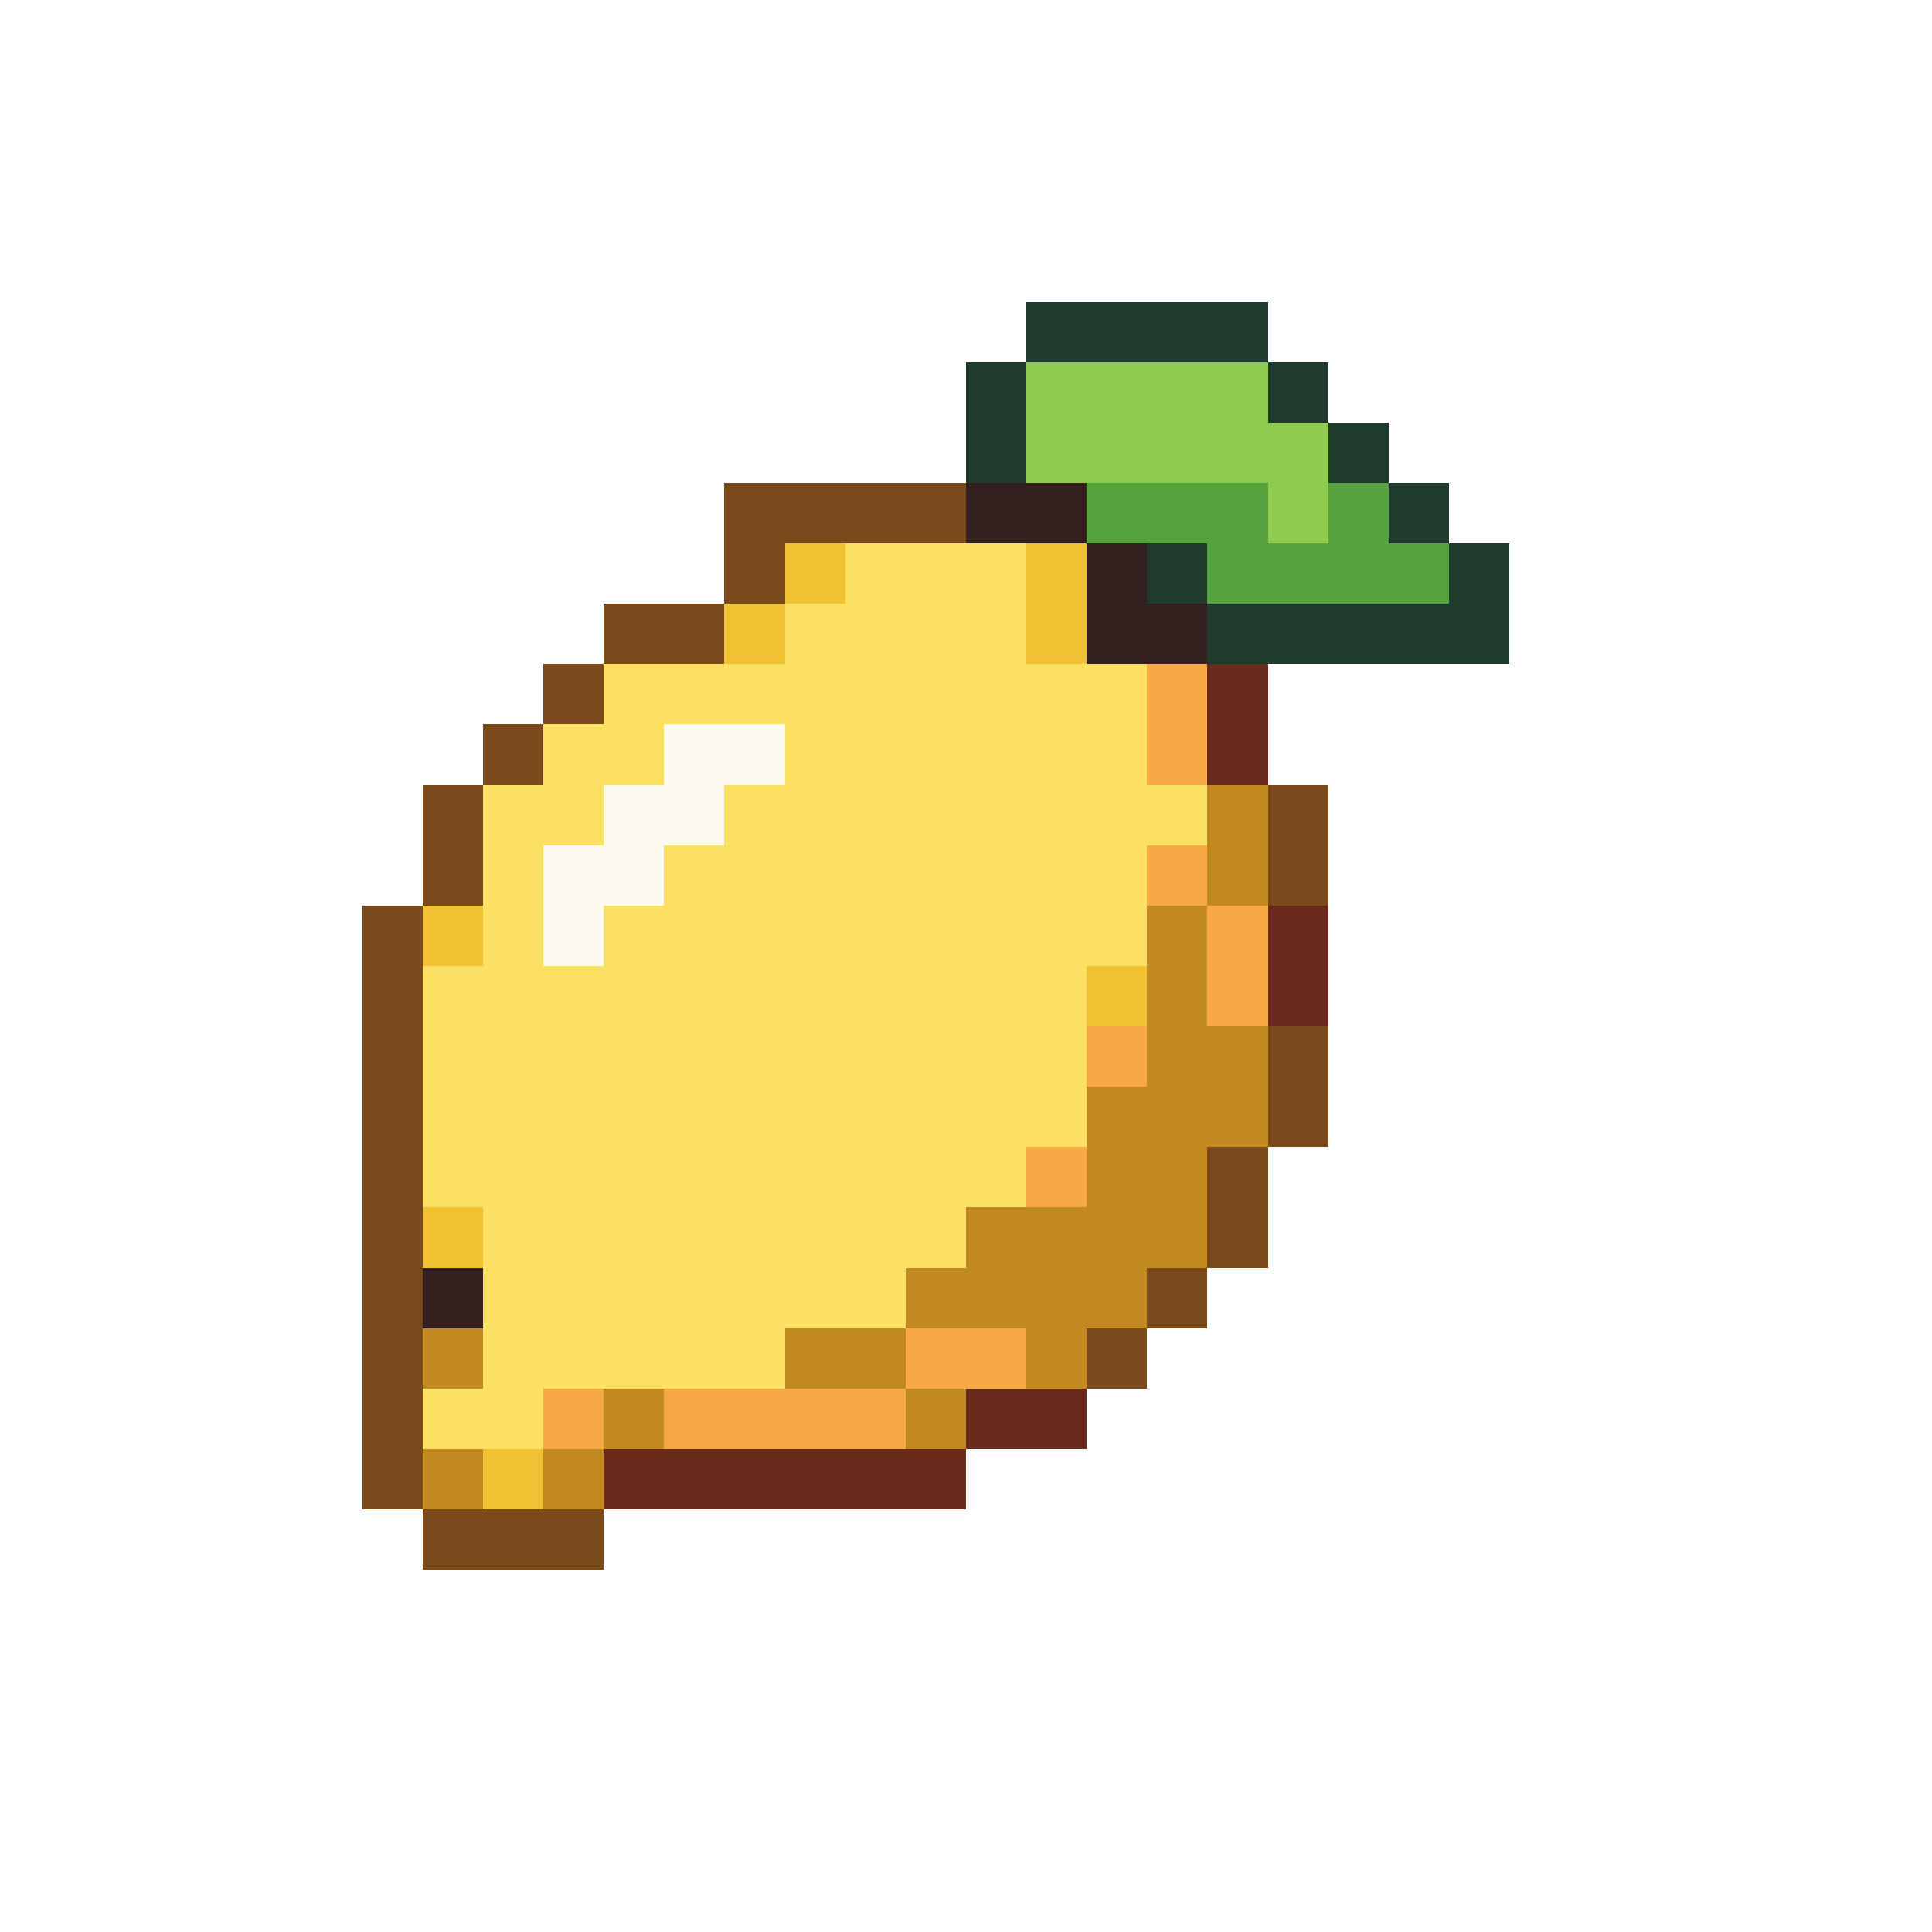
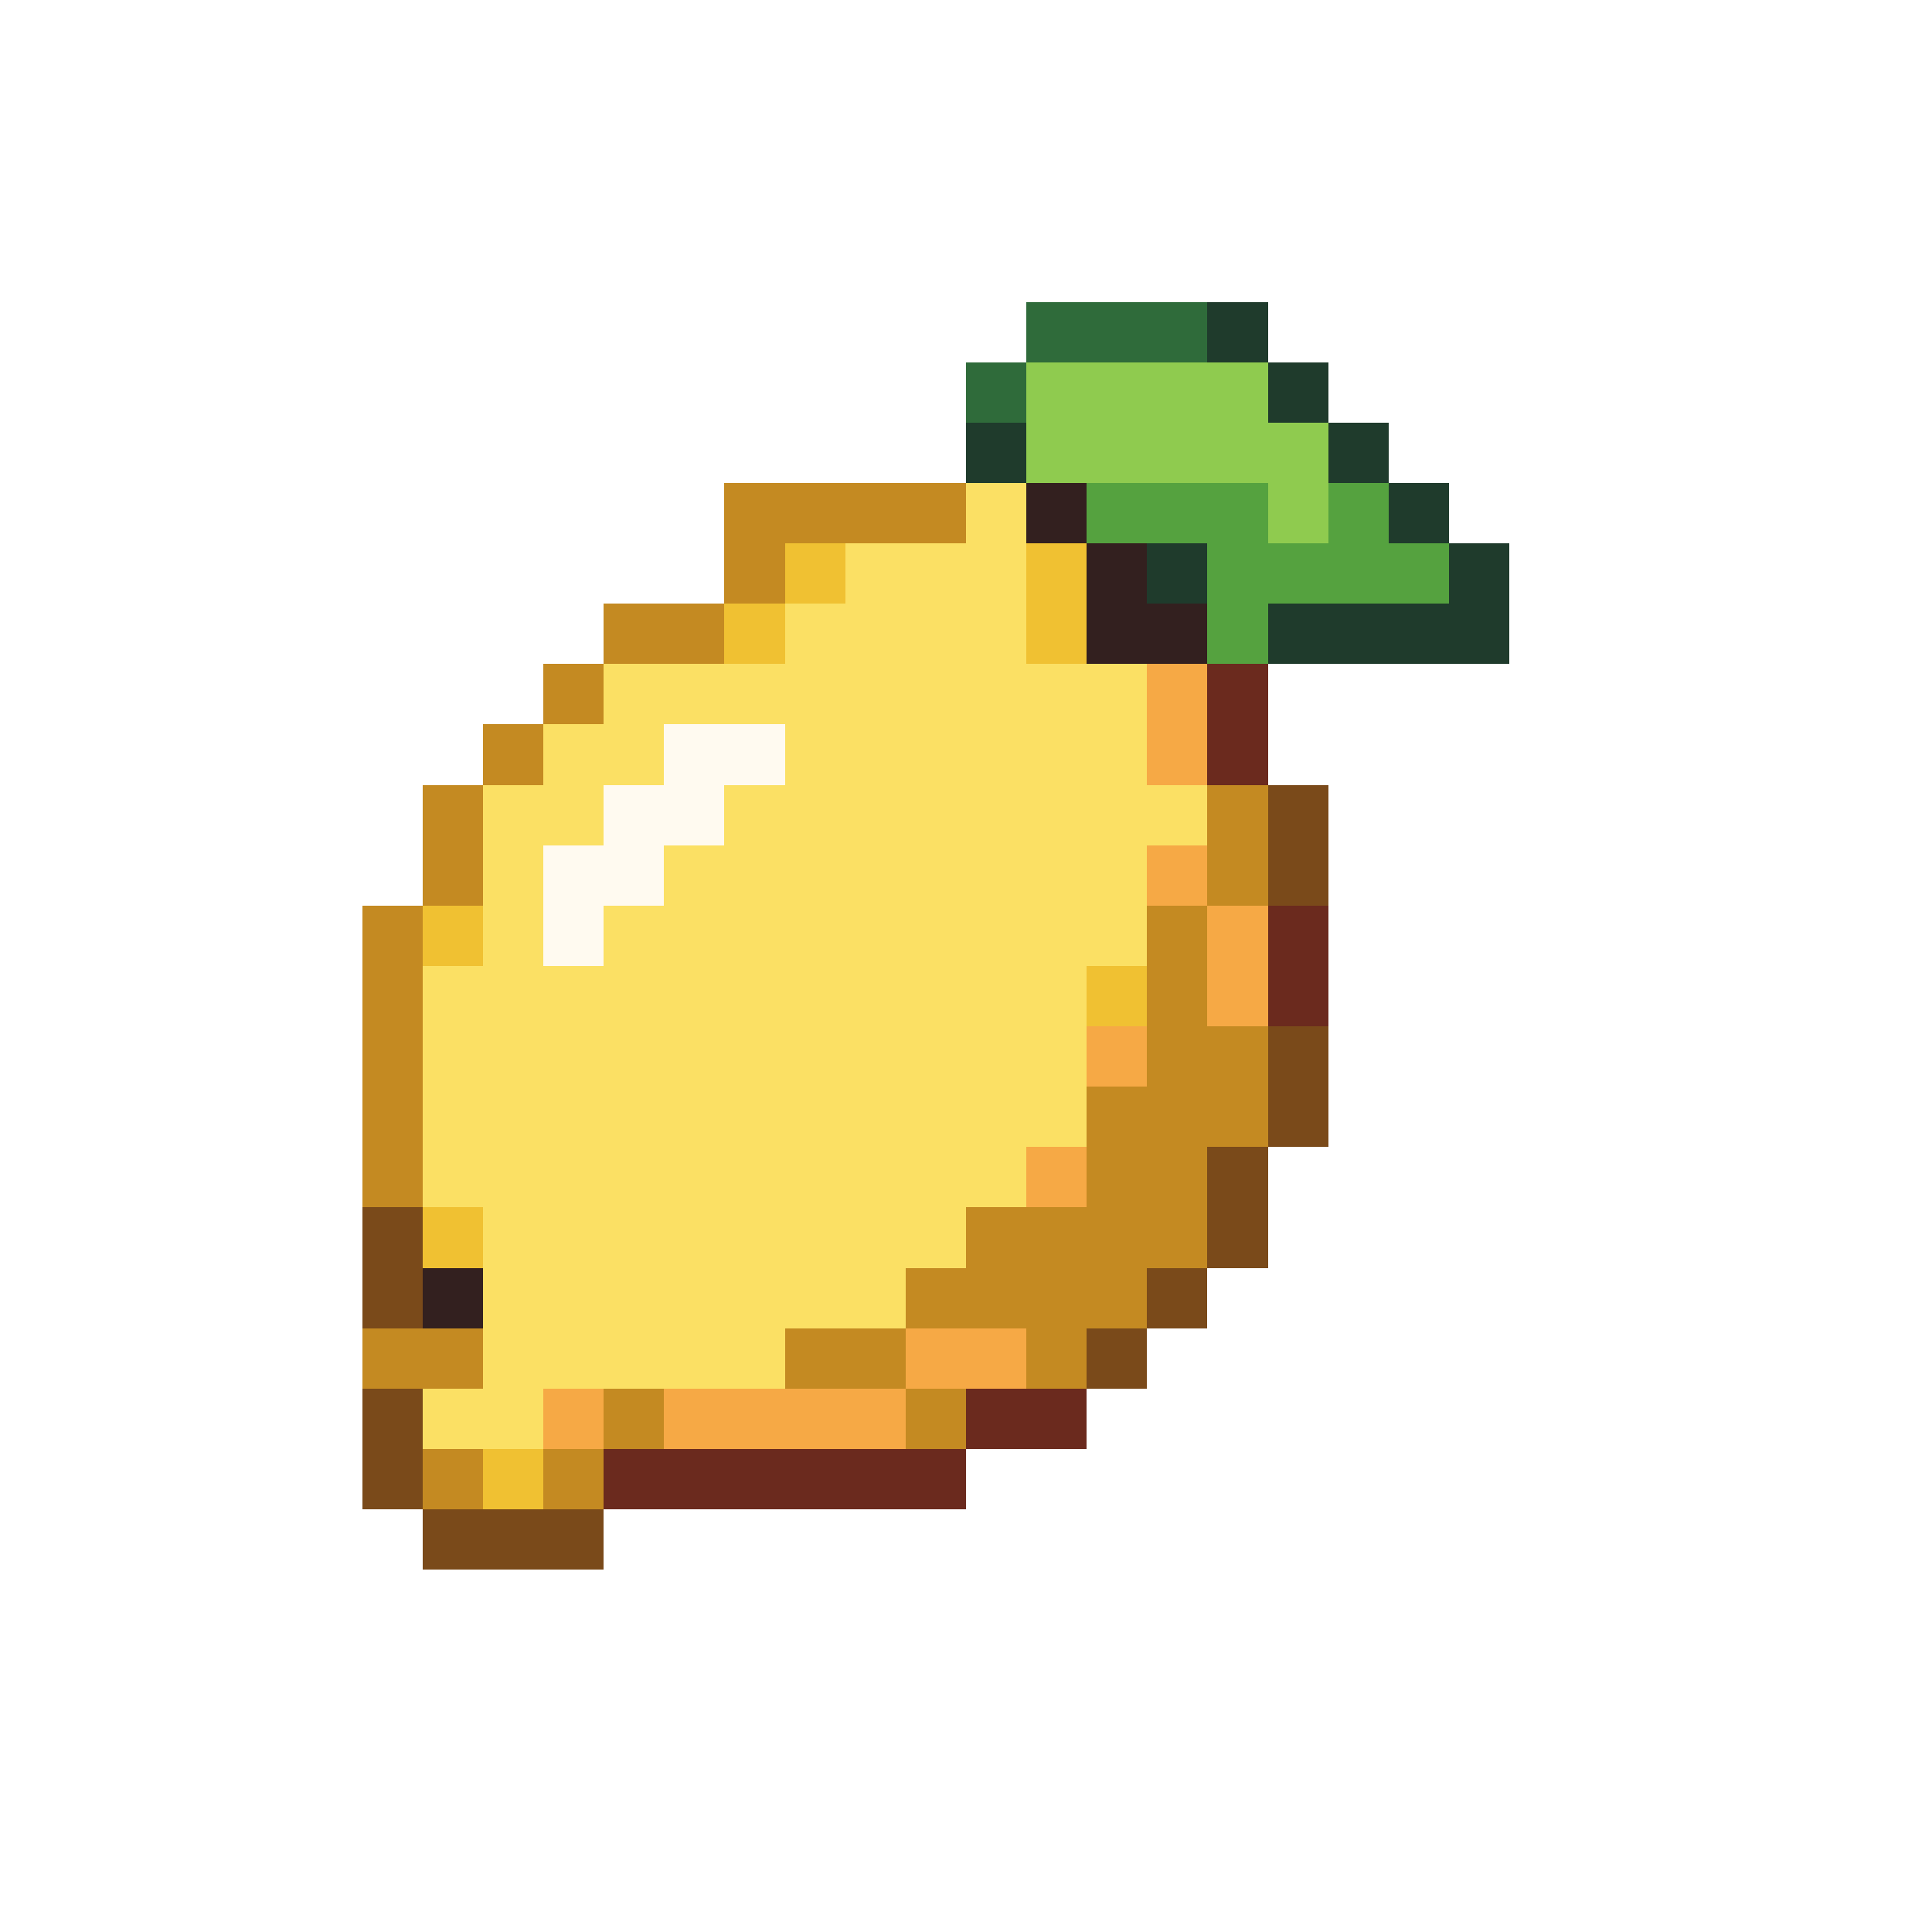
<svg xmlns="http://www.w3.org/2000/svg" width="32" height="32" viewBox="0 0 32 32" shape-rendering="crispEdges">
-   <rect x="17" y="5" width="4" height="1" fill="#1f3b2c" />
-   <rect x="16" y="6" width="1" height="1" fill="#1f3b2c" />
+   <rect x="17" y="5" width="3" height="1" fill="#2f6b3a" />
+   <rect x="20" y="5" width="1" height="1" fill="#1f3b2c" />
+   <rect x="16" y="6" width="1" height="1" fill="#2f6b3a" />
  <rect x="17" y="6" width="4" height="1" fill="#8fcb4f" />
  <rect x="21" y="6" width="1" height="1" fill="#1f3b2c" />
  <rect x="16" y="7" width="1" height="1" fill="#1f3b2c" />
  <rect x="17" y="7" width="5" height="1" fill="#8fcb4f" />
  <rect x="22" y="7" width="1" height="1" fill="#1f3b2c" />
-   <rect x="12" y="8" width="4" height="1" fill="#7a4a1a" />
-   <rect x="16" y="8" width="2" height="1" fill="#33201f" />
+   <rect x="12" y="8" width="4" height="1" fill="#c48a22" />
+   <rect x="16" y="8" width="1" height="1" fill="#fbe064" />
+   <rect x="17" y="8" width="1" height="1" fill="#33201f" />
  <rect x="18" y="8" width="3" height="1" fill="#55a23f" />
  <rect x="21" y="8" width="1" height="1" fill="#8fcb4f" />
  <rect x="22" y="8" width="1" height="1" fill="#55a23f" />
  <rect x="23" y="8" width="1" height="1" fill="#1f3b2c" />
-   <rect x="12" y="9" width="1" height="1" fill="#7a4a1a" />
+   <rect x="12" y="9" width="1" height="1" fill="#c48a22" />
  <rect x="13" y="9" width="1" height="1" fill="#f0c132" />
  <rect x="14" y="9" width="3" height="1" fill="#fbe064" />
  <rect x="17" y="9" width="1" height="1" fill="#f0c132" />
  <rect x="18" y="9" width="1" height="1" fill="#33201f" />
  <rect x="19" y="9" width="1" height="1" fill="#1f3b2c" />
  <rect x="20" y="9" width="4" height="1" fill="#55a23f" />
  <rect x="24" y="9" width="1" height="1" fill="#1f3b2c" />
-   <rect x="10" y="10" width="2" height="1" fill="#7a4a1a" />
+   <rect x="10" y="10" width="2" height="1" fill="#c48a22" />
  <rect x="12" y="10" width="1" height="1" fill="#f0c132" />
  <rect x="13" y="10" width="4" height="1" fill="#fbe064" />
  <rect x="17" y="10" width="1" height="1" fill="#f0c132" />
  <rect x="18" y="10" width="2" height="1" fill="#33201f" />
-   <rect x="20" y="10" width="5" height="1" fill="#1f3b2c" />
-   <rect x="9" y="11" width="1" height="1" fill="#7a4a1a" />
+   <rect x="20" y="10" width="1" height="1" fill="#55a23f" />
+   <rect x="21" y="10" width="4" height="1" fill="#1f3b2c" />
+   <rect x="9" y="11" width="1" height="1" fill="#c48a22" />
  <rect x="10" y="11" width="9" height="1" fill="#fbe064" />
  <rect x="19" y="11" width="1" height="1" fill="#f6a945" />
  <rect x="20" y="11" width="1" height="1" fill="#6b2a1e" />
-   <rect x="8" y="12" width="1" height="1" fill="#7a4a1a" />
+   <rect x="8" y="12" width="1" height="1" fill="#c48a22" />
  <rect x="9" y="12" width="2" height="1" fill="#fbe064" />
  <rect x="11" y="12" width="2" height="1" fill="#fffaf0" />
  <rect x="13" y="12" width="6" height="1" fill="#fbe064" />
  <rect x="19" y="12" width="1" height="1" fill="#f6a945" />
  <rect x="20" y="12" width="1" height="1" fill="#6b2a1e" />
-   <rect x="7" y="13" width="1" height="1" fill="#7a4a1a" />
+   <rect x="7" y="13" width="1" height="1" fill="#c48a22" />
  <rect x="8" y="13" width="2" height="1" fill="#fbe064" />
  <rect x="10" y="13" width="2" height="1" fill="#fffaf0" />
  <rect x="12" y="13" width="8" height="1" fill="#fbe064" />
  <rect x="20" y="13" width="1" height="1" fill="#c48a22" />
  <rect x="21" y="13" width="1" height="1" fill="#7a4a1a" />
-   <rect x="7" y="14" width="1" height="1" fill="#7a4a1a" />
+   <rect x="7" y="14" width="1" height="1" fill="#c48a22" />
  <rect x="8" y="14" width="1" height="1" fill="#fbe064" />
  <rect x="9" y="14" width="2" height="1" fill="#fffaf0" />
  <rect x="11" y="14" width="8" height="1" fill="#fbe064" />
  <rect x="19" y="14" width="1" height="1" fill="#f6a945" />
  <rect x="20" y="14" width="1" height="1" fill="#c48a22" />
  <rect x="21" y="14" width="1" height="1" fill="#7a4a1a" />
-   <rect x="6" y="15" width="1" height="1" fill="#7a4a1a" />
+   <rect x="6" y="15" width="1" height="1" fill="#c48a22" />
  <rect x="7" y="15" width="1" height="1" fill="#f0c132" />
  <rect x="8" y="15" width="1" height="1" fill="#fbe064" />
  <rect x="9" y="15" width="1" height="1" fill="#fffaf0" />
  <rect x="10" y="15" width="9" height="1" fill="#fbe064" />
  <rect x="19" y="15" width="1" height="1" fill="#c48a22" />
  <rect x="20" y="15" width="1" height="1" fill="#f6a945" />
  <rect x="21" y="15" width="1" height="1" fill="#6b2a1e" />
-   <rect x="6" y="16" width="1" height="1" fill="#7a4a1a" />
+   <rect x="6" y="16" width="1" height="1" fill="#c48a22" />
  <rect x="7" y="16" width="11" height="1" fill="#fbe064" />
  <rect x="18" y="16" width="1" height="1" fill="#f0c132" />
  <rect x="19" y="16" width="1" height="1" fill="#c48a22" />
  <rect x="20" y="16" width="1" height="1" fill="#f6a945" />
  <rect x="21" y="16" width="1" height="1" fill="#6b2a1e" />
-   <rect x="6" y="17" width="1" height="1" fill="#7a4a1a" />
+   <rect x="6" y="17" width="1" height="1" fill="#c48a22" />
  <rect x="7" y="17" width="11" height="1" fill="#fbe064" />
  <rect x="18" y="17" width="1" height="1" fill="#f6a945" />
  <rect x="19" y="17" width="2" height="1" fill="#c48a22" />
  <rect x="21" y="17" width="1" height="1" fill="#7a4a1a" />
-   <rect x="6" y="18" width="1" height="1" fill="#7a4a1a" />
+   <rect x="6" y="18" width="1" height="1" fill="#c48a22" />
  <rect x="7" y="18" width="11" height="1" fill="#fbe064" />
  <rect x="18" y="18" width="3" height="1" fill="#c48a22" />
  <rect x="21" y="18" width="1" height="1" fill="#7a4a1a" />
-   <rect x="6" y="19" width="1" height="1" fill="#7a4a1a" />
+   <rect x="6" y="19" width="1" height="1" fill="#c48a22" />
  <rect x="7" y="19" width="10" height="1" fill="#fbe064" />
  <rect x="17" y="19" width="1" height="1" fill="#f6a945" />
  <rect x="18" y="19" width="2" height="1" fill="#c48a22" />
  <rect x="20" y="19" width="1" height="1" fill="#7a4a1a" />
  <rect x="6" y="20" width="1" height="1" fill="#7a4a1a" />
  <rect x="7" y="20" width="1" height="1" fill="#f0c132" />
  <rect x="8" y="20" width="8" height="1" fill="#fbe064" />
  <rect x="16" y="20" width="4" height="1" fill="#c48a22" />
  <rect x="20" y="20" width="1" height="1" fill="#7a4a1a" />
  <rect x="6" y="21" width="1" height="1" fill="#7a4a1a" />
  <rect x="7" y="21" width="1" height="1" fill="#33201f" />
  <rect x="8" y="21" width="7" height="1" fill="#fbe064" />
  <rect x="15" y="21" width="4" height="1" fill="#c48a22" />
  <rect x="19" y="21" width="1" height="1" fill="#7a4a1a" />
-   <rect x="6" y="22" width="1" height="1" fill="#7a4a1a" />
-   <rect x="7" y="22" width="1" height="1" fill="#c48a22" />
+   <rect x="6" y="22" width="2" height="1" fill="#c48a22" />
  <rect x="8" y="22" width="5" height="1" fill="#fbe064" />
  <rect x="13" y="22" width="2" height="1" fill="#c48a22" />
  <rect x="15" y="22" width="2" height="1" fill="#f6a945" />
  <rect x="17" y="22" width="1" height="1" fill="#c48a22" />
  <rect x="18" y="22" width="1" height="1" fill="#7a4a1a" />
  <rect x="6" y="23" width="1" height="1" fill="#7a4a1a" />
  <rect x="7" y="23" width="2" height="1" fill="#fbe064" />
  <rect x="9" y="23" width="1" height="1" fill="#f6a945" />
  <rect x="10" y="23" width="1" height="1" fill="#c48a22" />
  <rect x="11" y="23" width="4" height="1" fill="#f6a945" />
  <rect x="15" y="23" width="1" height="1" fill="#c48a22" />
  <rect x="16" y="23" width="2" height="1" fill="#6b2a1e" />
  <rect x="6" y="24" width="1" height="1" fill="#7a4a1a" />
  <rect x="7" y="24" width="1" height="1" fill="#c48a22" />
  <rect x="8" y="24" width="1" height="1" fill="#f0c132" />
  <rect x="9" y="24" width="1" height="1" fill="#c48a22" />
  <rect x="10" y="24" width="6" height="1" fill="#6b2a1e" />
  <rect x="7" y="25" width="3" height="1" fill="#7a4a1a" />
</svg>
